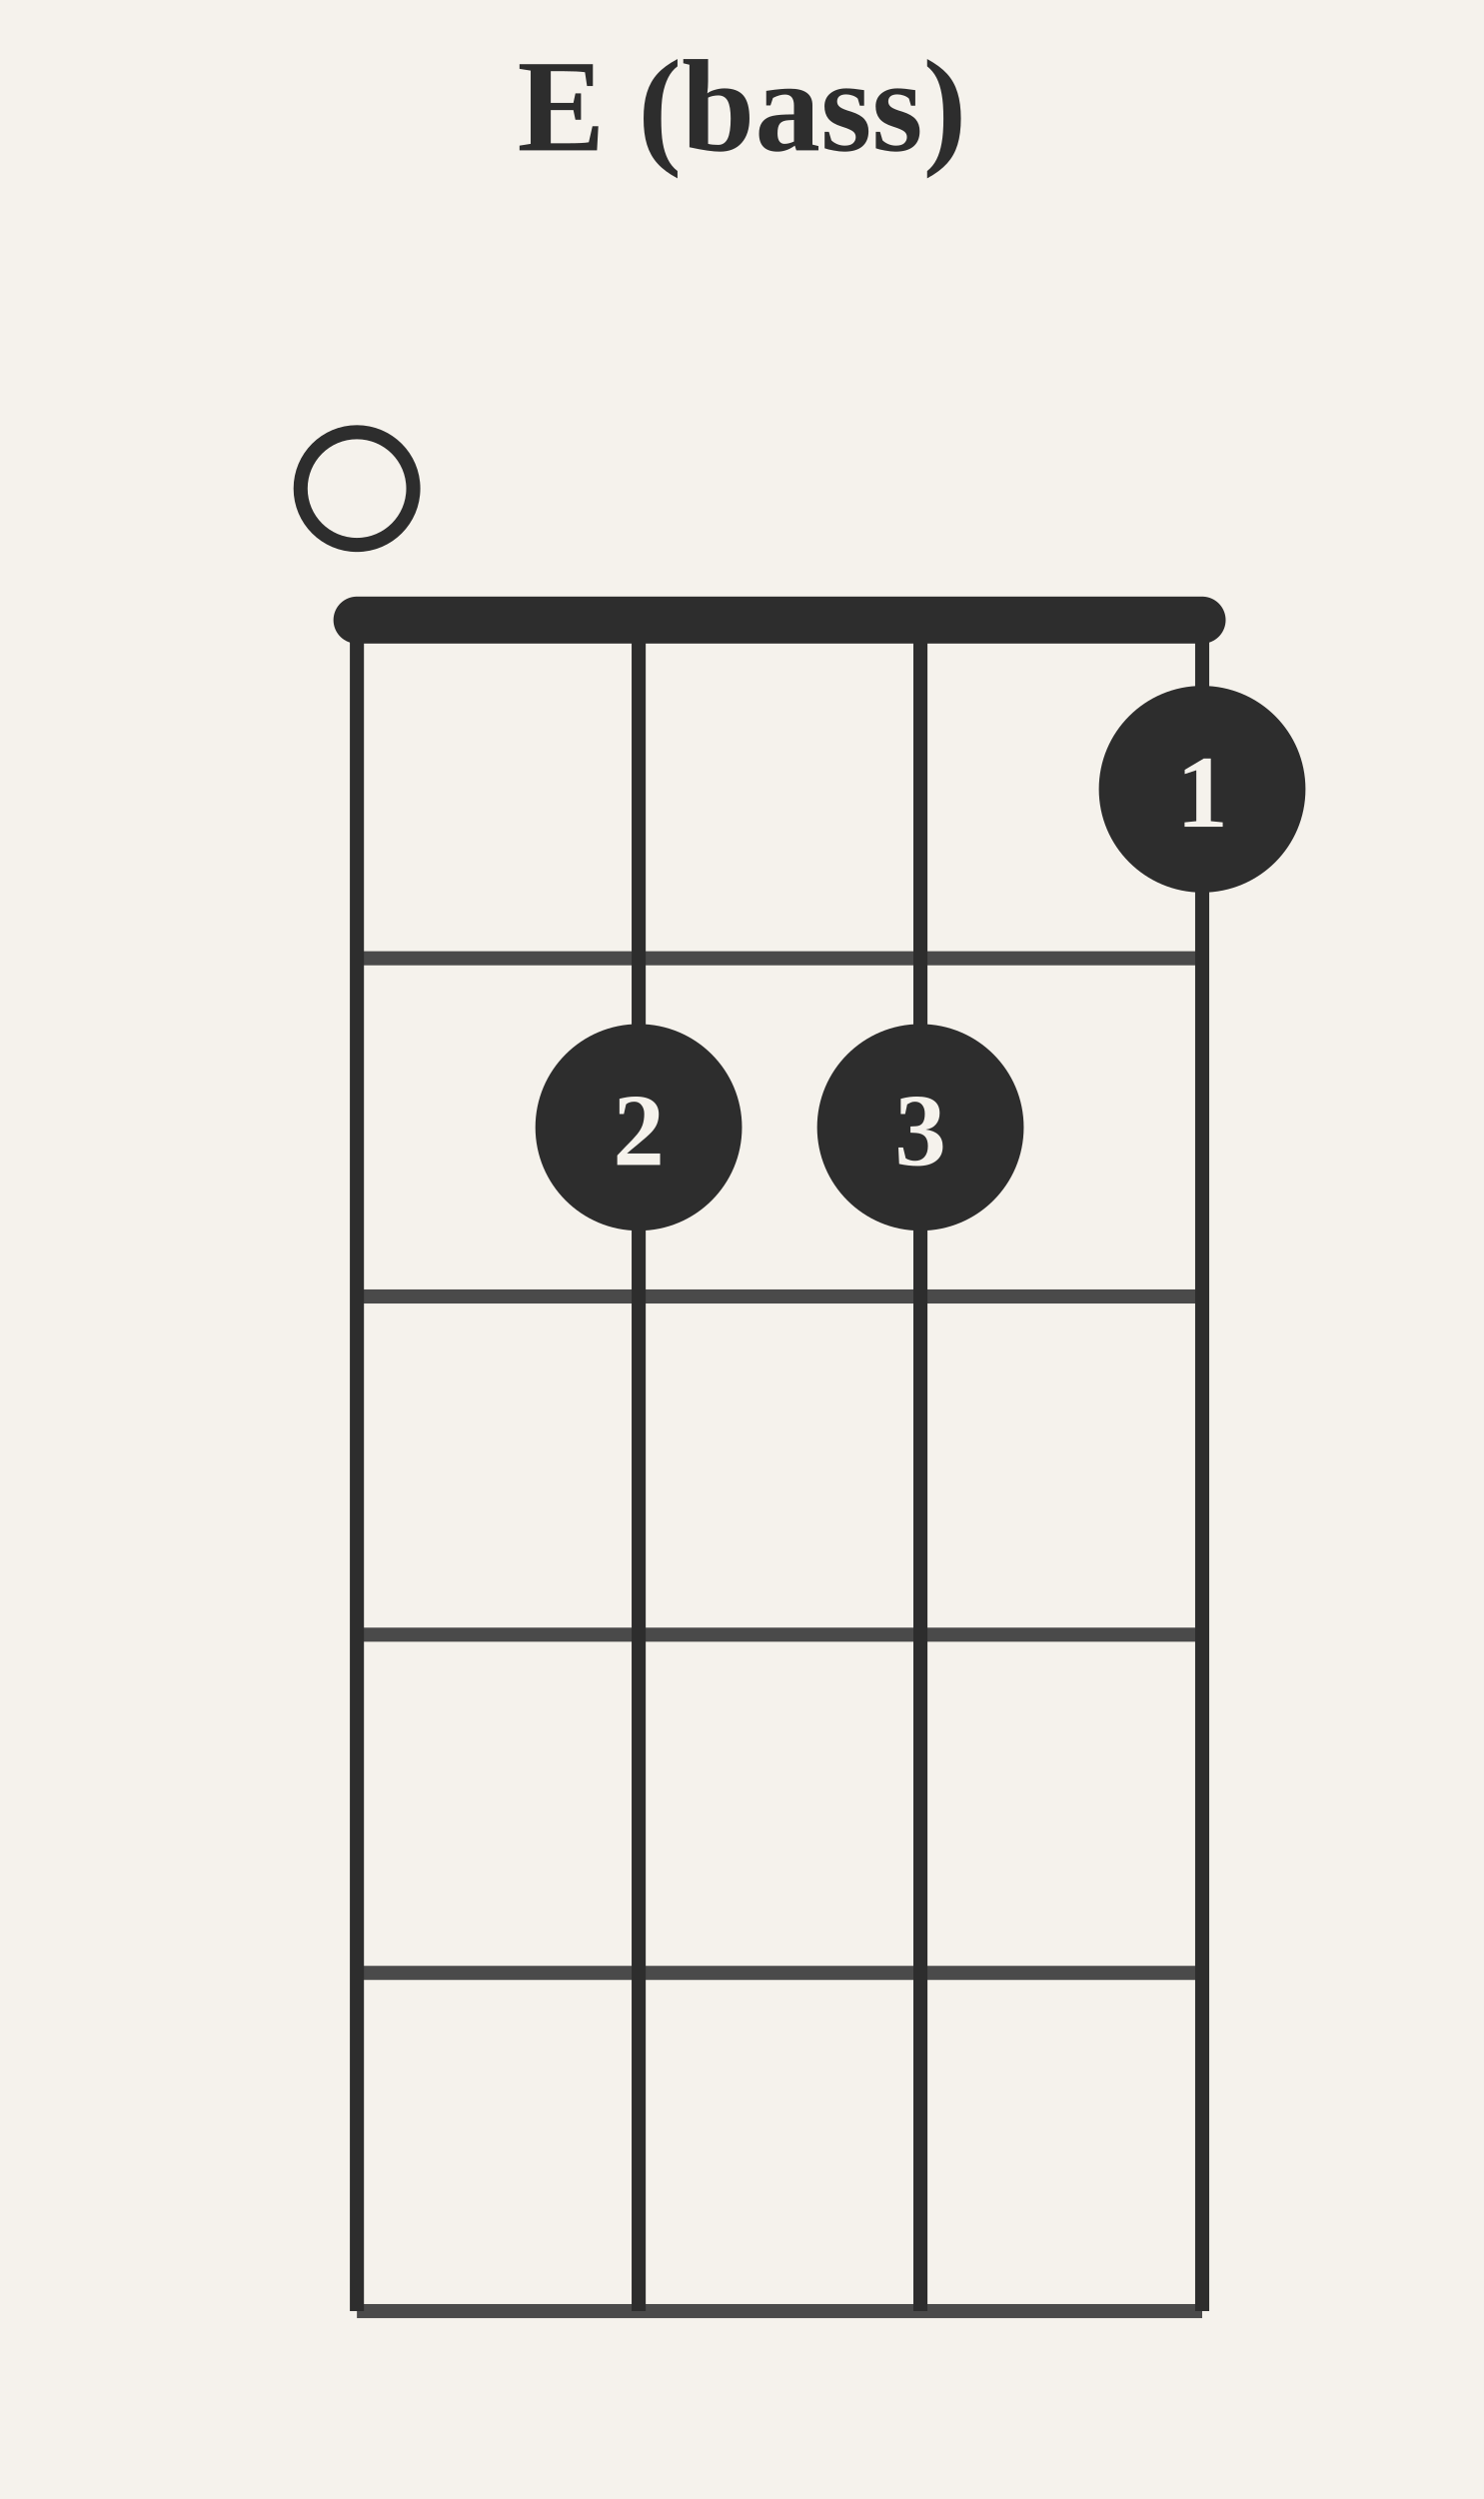
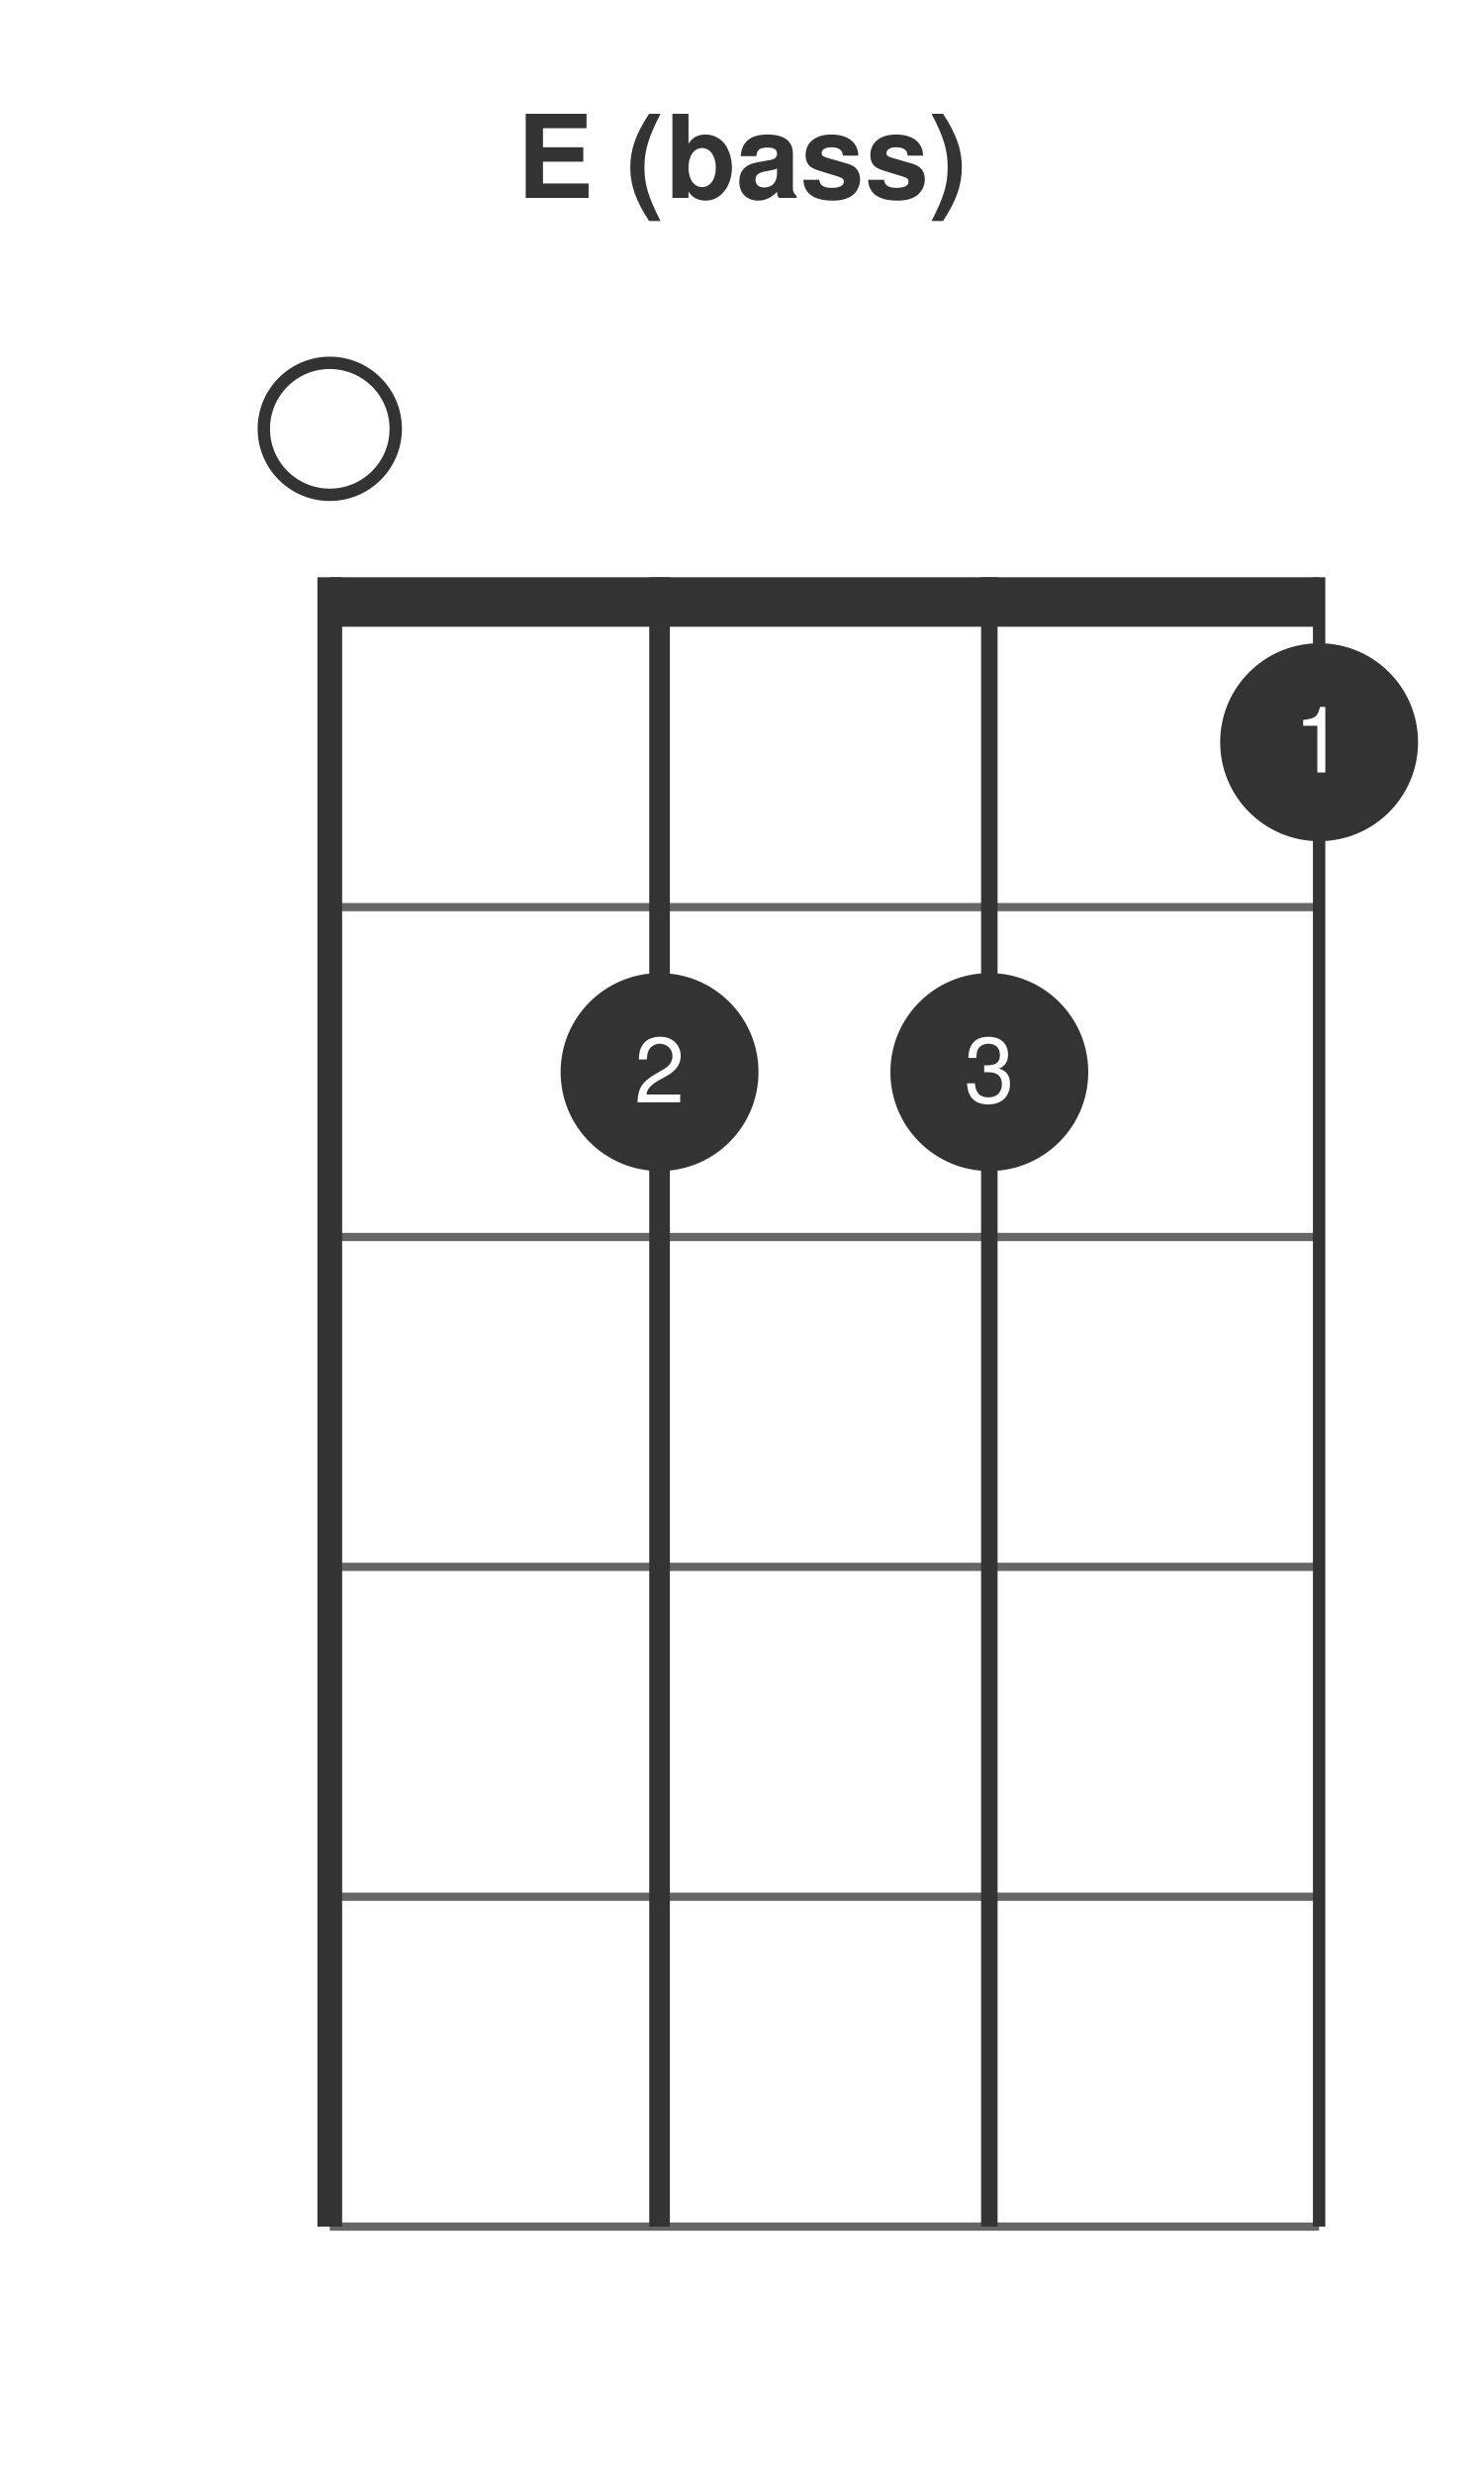
- <svg xmlns="http://www.w3.org/2000/svg" baseProfile="full" height="266" version="1.1" viewBox="0,0,158,266" width="158">
-   <defs />
-   <rect fill="#F5F2EC" height="266" width="158" x="0" y="0" />
-   <text fill="#2D2D2D" font-family="Georgia, &quot;Times New Roman&quot;, serif" font-size="14" font-weight="bold" text-anchor="middle" x="79.0" y="16">E (bass)</text>
-   <circle cx="38" cy="52" fill="none" r="6" stroke="#2D2D2D" stroke-width="1.5" />
-   <line stroke="#2D2D2D" stroke-linecap="round" stroke-width="5" x1="38" x2="128" y1="66" y2="66" />
-   <line stroke="#4A4A4A" stroke-width="1.5" x1="38" x2="128" y1="102" y2="102" />
-   <line stroke="#4A4A4A" stroke-width="1.5" x1="38" x2="128" y1="138" y2="138" />
-   <line stroke="#4A4A4A" stroke-width="1.5" x1="38" x2="128" y1="174" y2="174" />
-   <line stroke="#4A4A4A" stroke-width="1.5" x1="38" x2="128" y1="210" y2="210" />
-   <line stroke="#4A4A4A" stroke-width="1.5" x1="38" x2="128" y1="246" y2="246" />
-   <line stroke="#2D2D2D" stroke-width="1.5" x1="38" x2="38" y1="66" y2="246" />
-   <line stroke="#2D2D2D" stroke-width="1.5" x1="68" x2="68" y1="66" y2="246" />
-   <line stroke="#2D2D2D" stroke-width="1.5" x1="98" x2="98" y1="66" y2="246" />
-   <line stroke="#2D2D2D" stroke-width="1.5" x1="128" x2="128" y1="66" y2="246" />
-   <circle cx="68" cy="120.0" fill="#2D2D2D" r="11" />
-   <text fill="#F5F2EC" font-family="Georgia, &quot;Times New Roman&quot;, serif" font-size="11" font-weight="bold" text-anchor="middle" x="68" y="124.0">2</text>
-   <circle cx="98" cy="120.0" fill="#2D2D2D" r="11" />
-   <text fill="#F5F2EC" font-family="Georgia, &quot;Times New Roman&quot;, serif" font-size="11" font-weight="bold" text-anchor="middle" x="98" y="124.0">3</text>
-   <circle cx="128" cy="84.0" fill="#2D2D2D" r="11" />
-   <text fill="#F5F2EC" font-family="Georgia, &quot;Times New Roman&quot;, serif" font-size="11" font-weight="bold" text-anchor="middle" x="128" y="88.0">1</text>
+ <svg xmlns="http://www.w3.org/2000/svg" width="180" height="300">
+   <rect x="0" y="0" width="180" height="300" fill="#ffffff" />
+   <rect x="40" y="70" width="120" height="6" fill="#333333" />
+   <line x1="40" y1="110" x2="160" y2="110" stroke="#666666" stroke-width="1" />
+   <line x1="40" y1="150" x2="160" y2="150" stroke="#666666" stroke-width="1" />
+   <line x1="40" y1="190" x2="160" y2="190" stroke="#666666" stroke-width="1" />
+   <line x1="40" y1="230" x2="160" y2="230" stroke="#666666" stroke-width="1" />
+   <line x1="40" y1="270" x2="160" y2="270" stroke="#666666" stroke-width="1" />
+   <line x1="40" y1="70" x2="40" y2="270" stroke="#333333" stroke-width="3" />
+   <line x1="80" y1="70" x2="80" y2="270" stroke="#333333" stroke-width="2.5" />
+   <line x1="120" y1="70" x2="120" y2="270" stroke="#333333" stroke-width="2" />
+   <line x1="160" y1="70" x2="160" y2="270" stroke="#333333" stroke-width="1.5" />
+   <text x="90" y="24" text-anchor="middle" dominant-baseline="auto" fill="#333333" font-family="Helvetica, Arial, sans-serif" font-size="14" font-weight="bold">E (bass)</text>
+   <circle cx="40" cy="52" r="8" fill="none" stroke="#333333" stroke-width="1.5" />
+   <circle cx="80" cy="130" r="12" fill="#333333" />
+   <text x="80" y="130" text-anchor="middle" dominant-baseline="middle" fill="#ffffff" font-family="Helvetica, Arial, sans-serif" font-size="11">2</text>
+   <circle cx="120" cy="130" r="12" fill="#333333" />
+   <text x="120" y="130" text-anchor="middle" dominant-baseline="middle" fill="#ffffff" font-family="Helvetica, Arial, sans-serif" font-size="11">3</text>
+   <circle cx="160" cy="90" r="12" fill="#333333" />
+   <text x="160" y="90" text-anchor="middle" dominant-baseline="middle" fill="#ffffff" font-family="Helvetica, Arial, sans-serif" font-size="11">1</text>
</svg>
